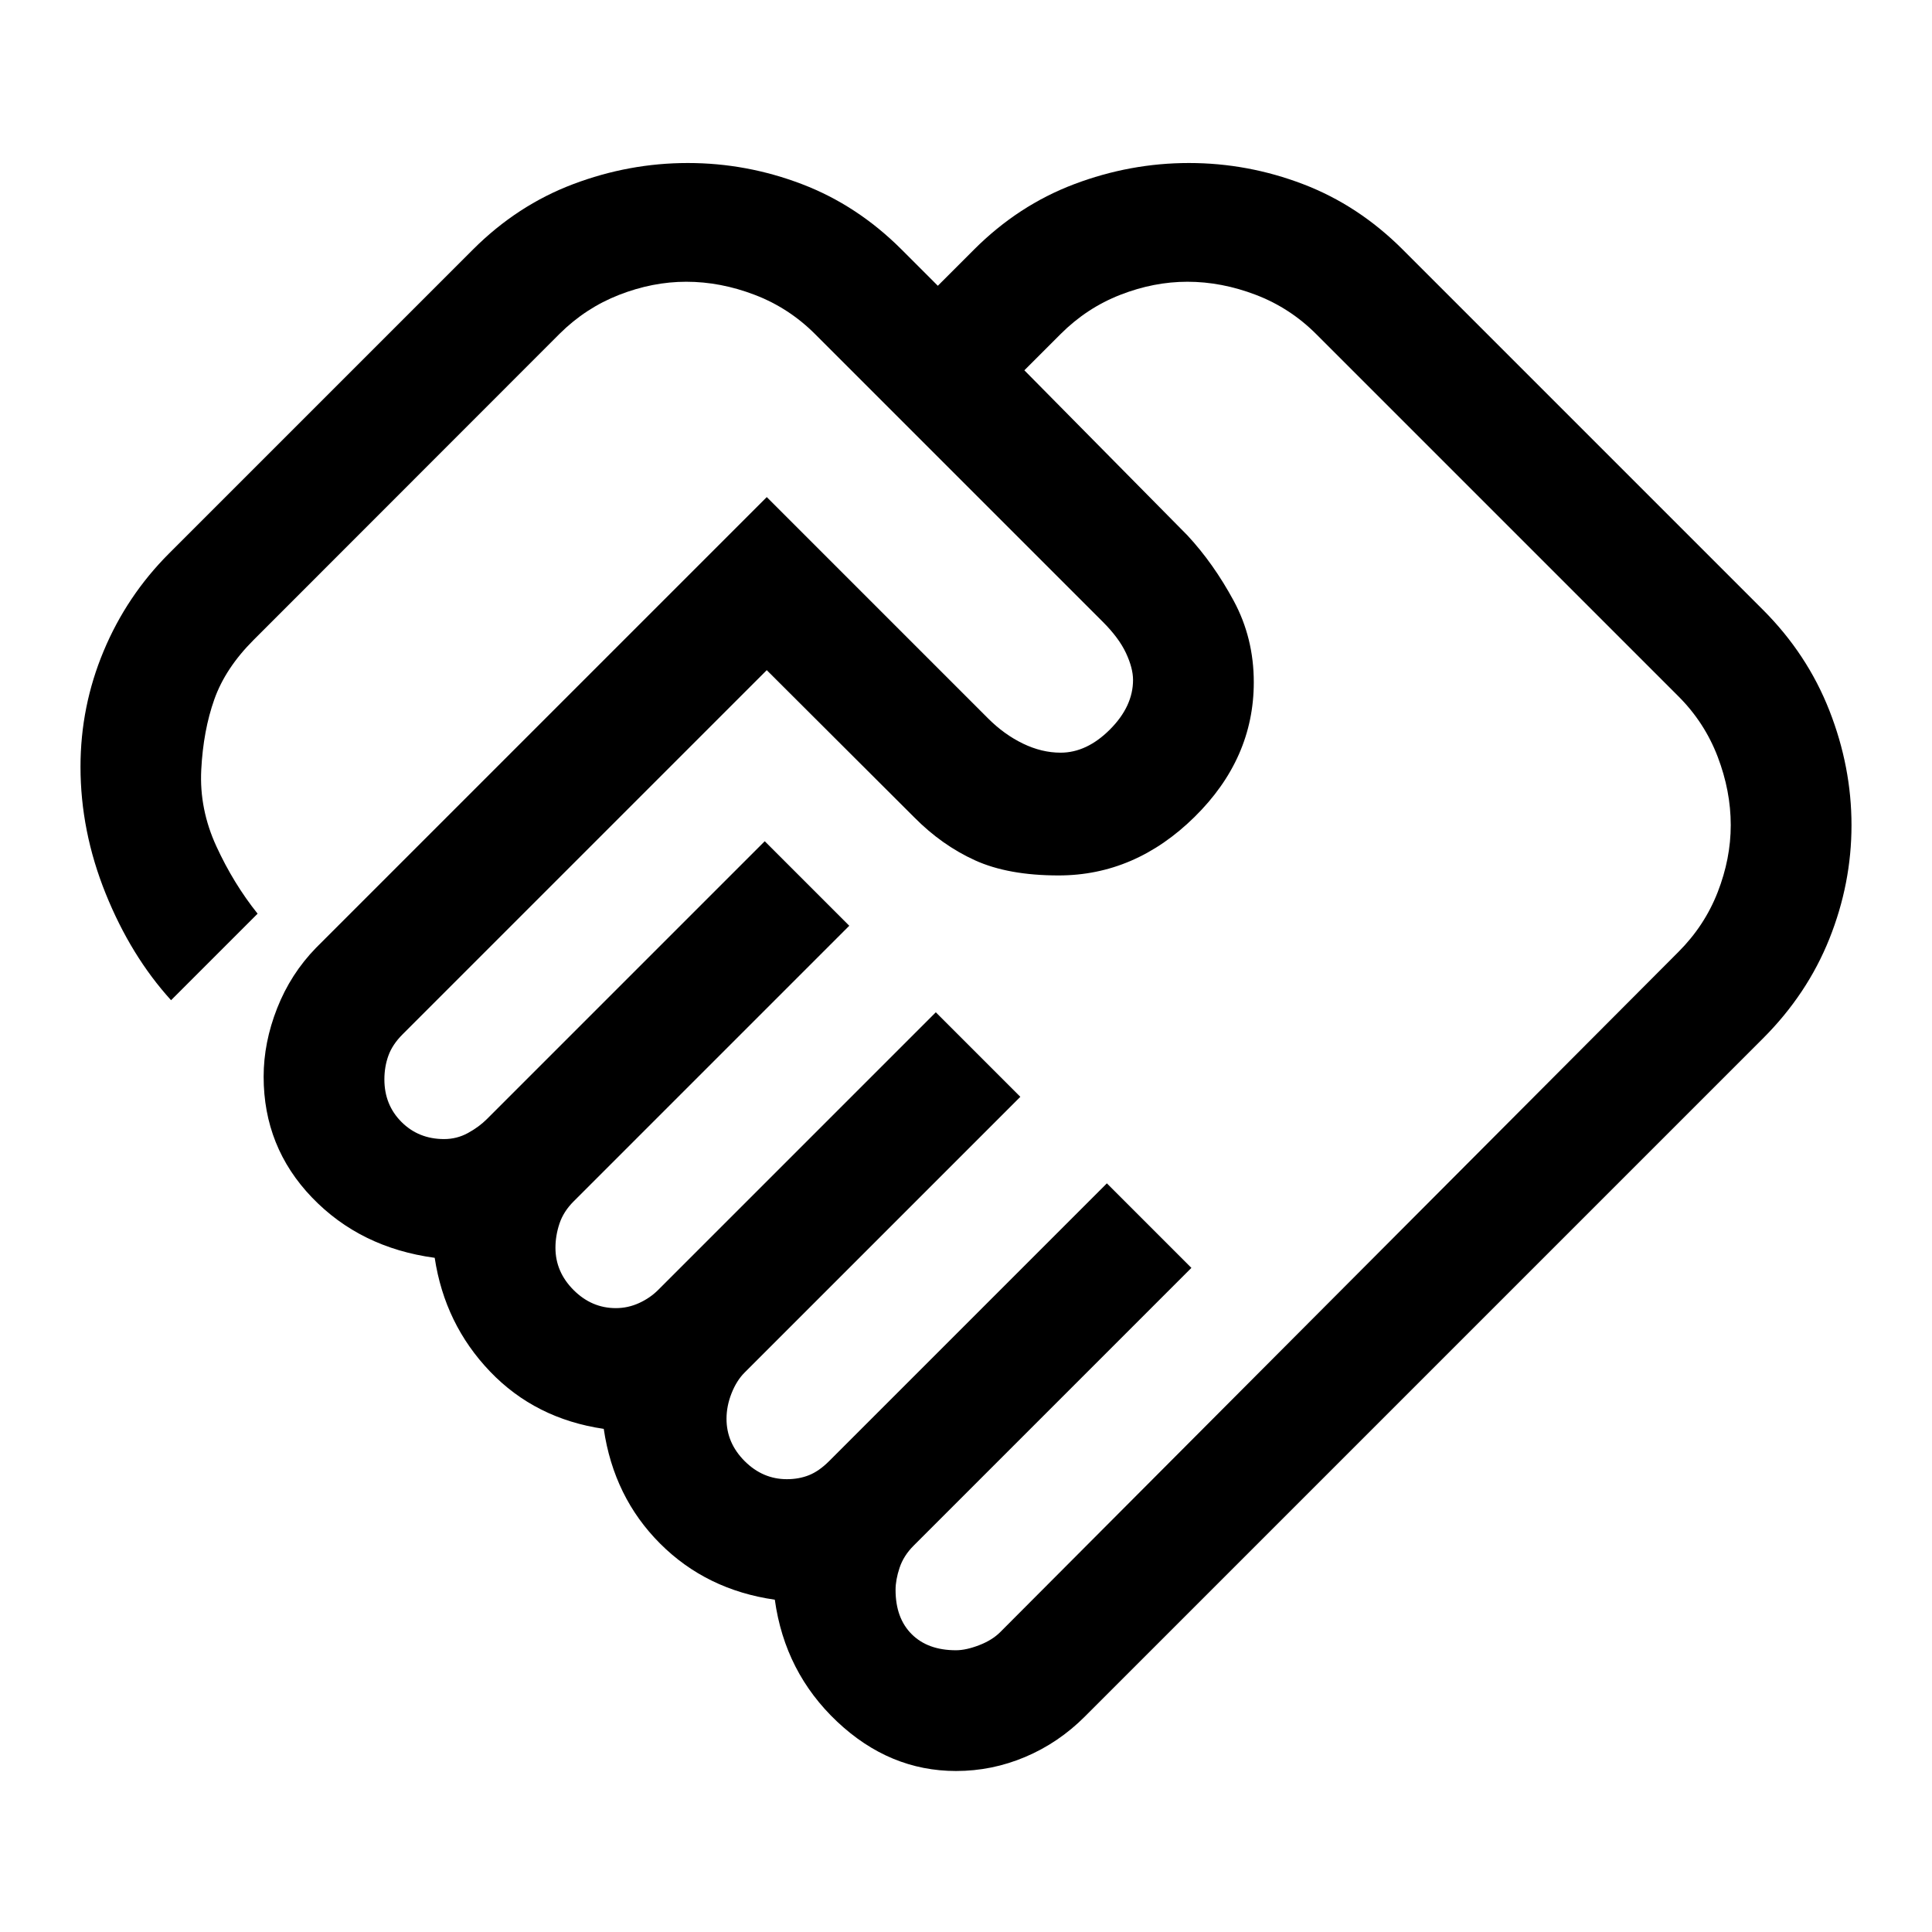
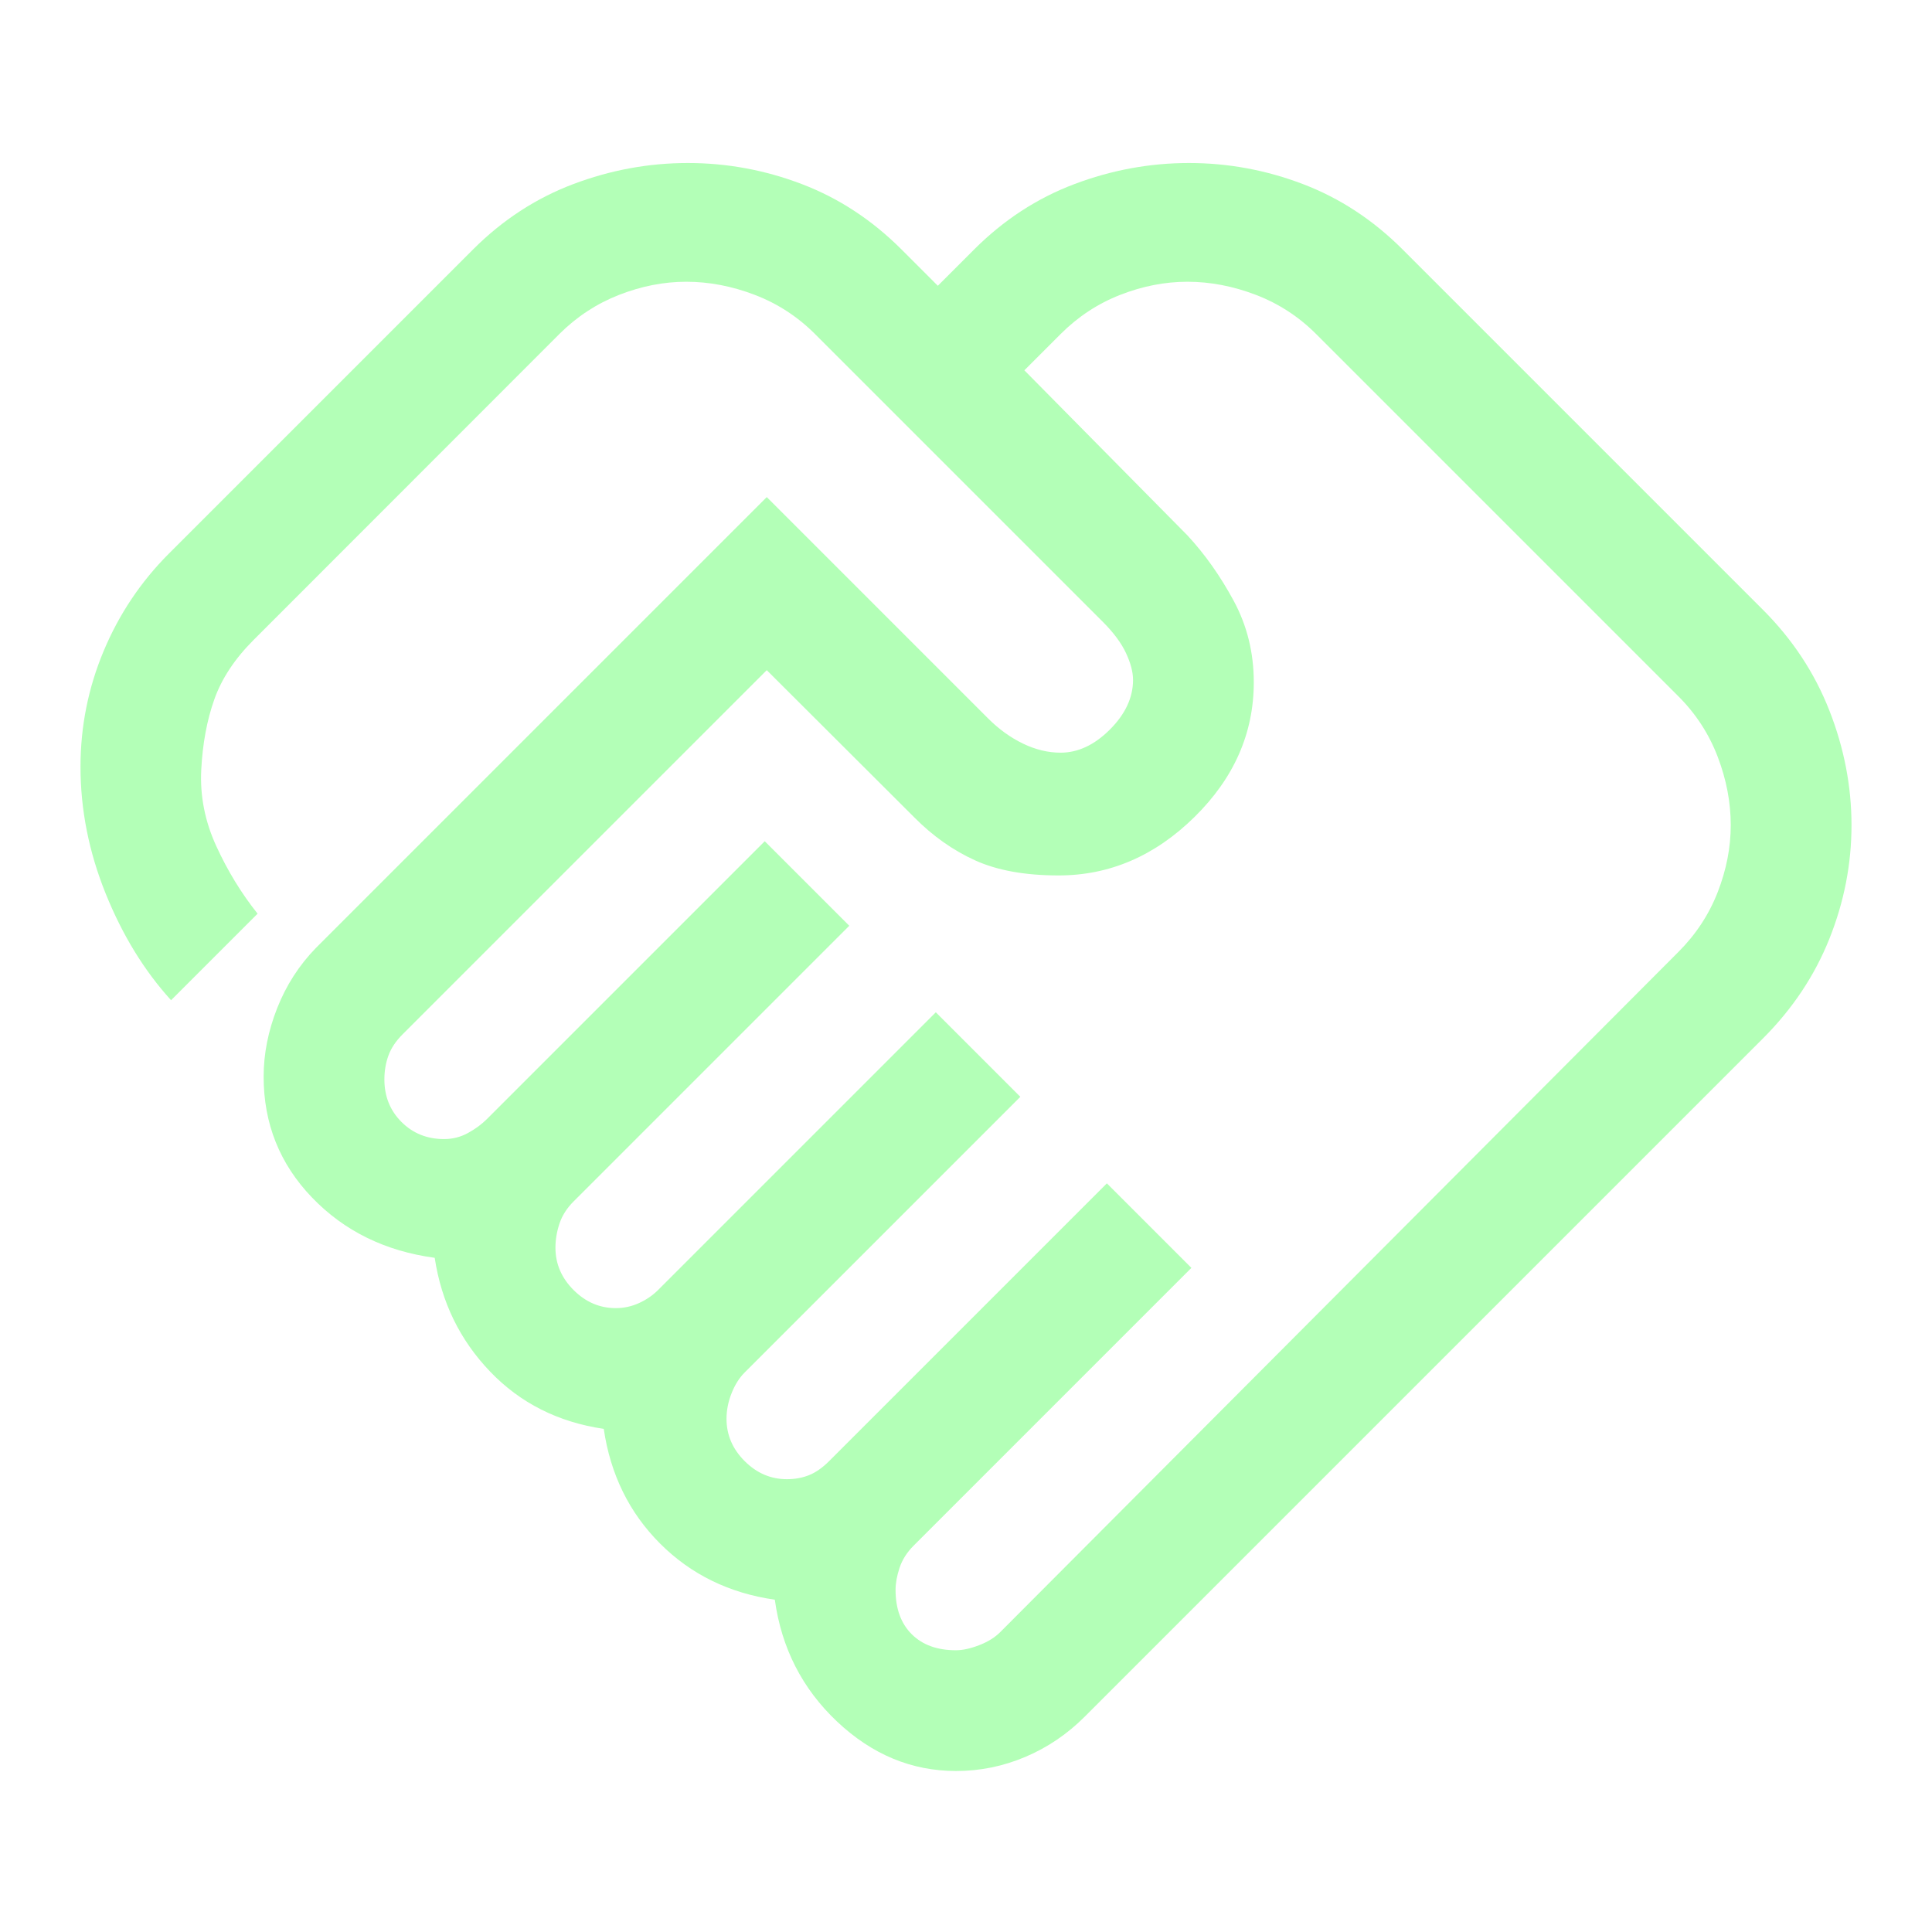
- <svg xmlns="http://www.w3.org/2000/svg" height="48" viewBox="0 -960 960 960" width="48">
+ <svg xmlns="http://www.w3.org/2000/svg" fill="#B3FFB7" height="48" viewBox="0 -960 960 960" width="48">
  <path d="M475-140q5 0 11.5-2.5T497-149l337-338q13-13 19.5-29.667Q860-533.333 860-550q0-17-6.5-34T834-614L654-794q-13-13-30-19.5t-34-6.5q-16.667 0-33.333 6.5Q540-807 527-794l-18 18 81 82q13 14 23 32.5t10 40.5q0 38-29.5 67T526-525q-25 0-41.5-7.5t-30.185-21.341L381-627 200-446q-5 5-7 10.526-2 5.527-2 11.842 0 12.632 8.5 21.132 8.5 8.5 21.167 8.5 6.333 0 11.833-3t9.5-7l138-138 42 42-137 137q-5 5-7 11t-2 12q0 12 9 21t21 9q6 0 11.5-2.5t9.5-6.5l138-138 42 42-137 137q-4 4-6.5 10.333Q361-261.333 361-255q0 12 9 21t21 9q6 0 11-2t10-7l138-138 42 42-138 138q-5 5-7 11t-2 11q0 14 8 22t22 8Zm.064 60Q442-80 416-104.5t-31-60.619Q351-170 328-193t-28-57q-34-5-56.5-28.5T216-335q-37-5-61-30t-24-60q0-17 6.724-34.049T157-489l224-224 110 110q8 8 17.333 12.5Q517.667-586 527-586q13 0 24.5-11.5t11.5-24.654q0-5.846-3.5-13.346T548-651L405-794q-13-13-30-19.5t-34-6.5q-16.667 0-33.333 6.5Q291-807 278.059-794.143L126-642q-14 14-19.5 29.5t-6.5 35q-1 19.5 7.5 38T128-506l-43 43q-20-22-32.5-53T40-579q0-30 11.5-57.5T84-685l151-151q22-22 49.793-32.5 27.794-10.5 57-10.5Q371-879 398.5-868.5T448-836l18 18 18-18q22-22 49.793-32.5 27.794-10.5 57-10.5Q620-879 647.5-868.5T697-836l179 179q22 22 33 50.033t11 57Q920-521 909-493.5T876-444L539-107q-13 13-29.532 20t-34.404 7ZM377-626Z" />
</svg>
